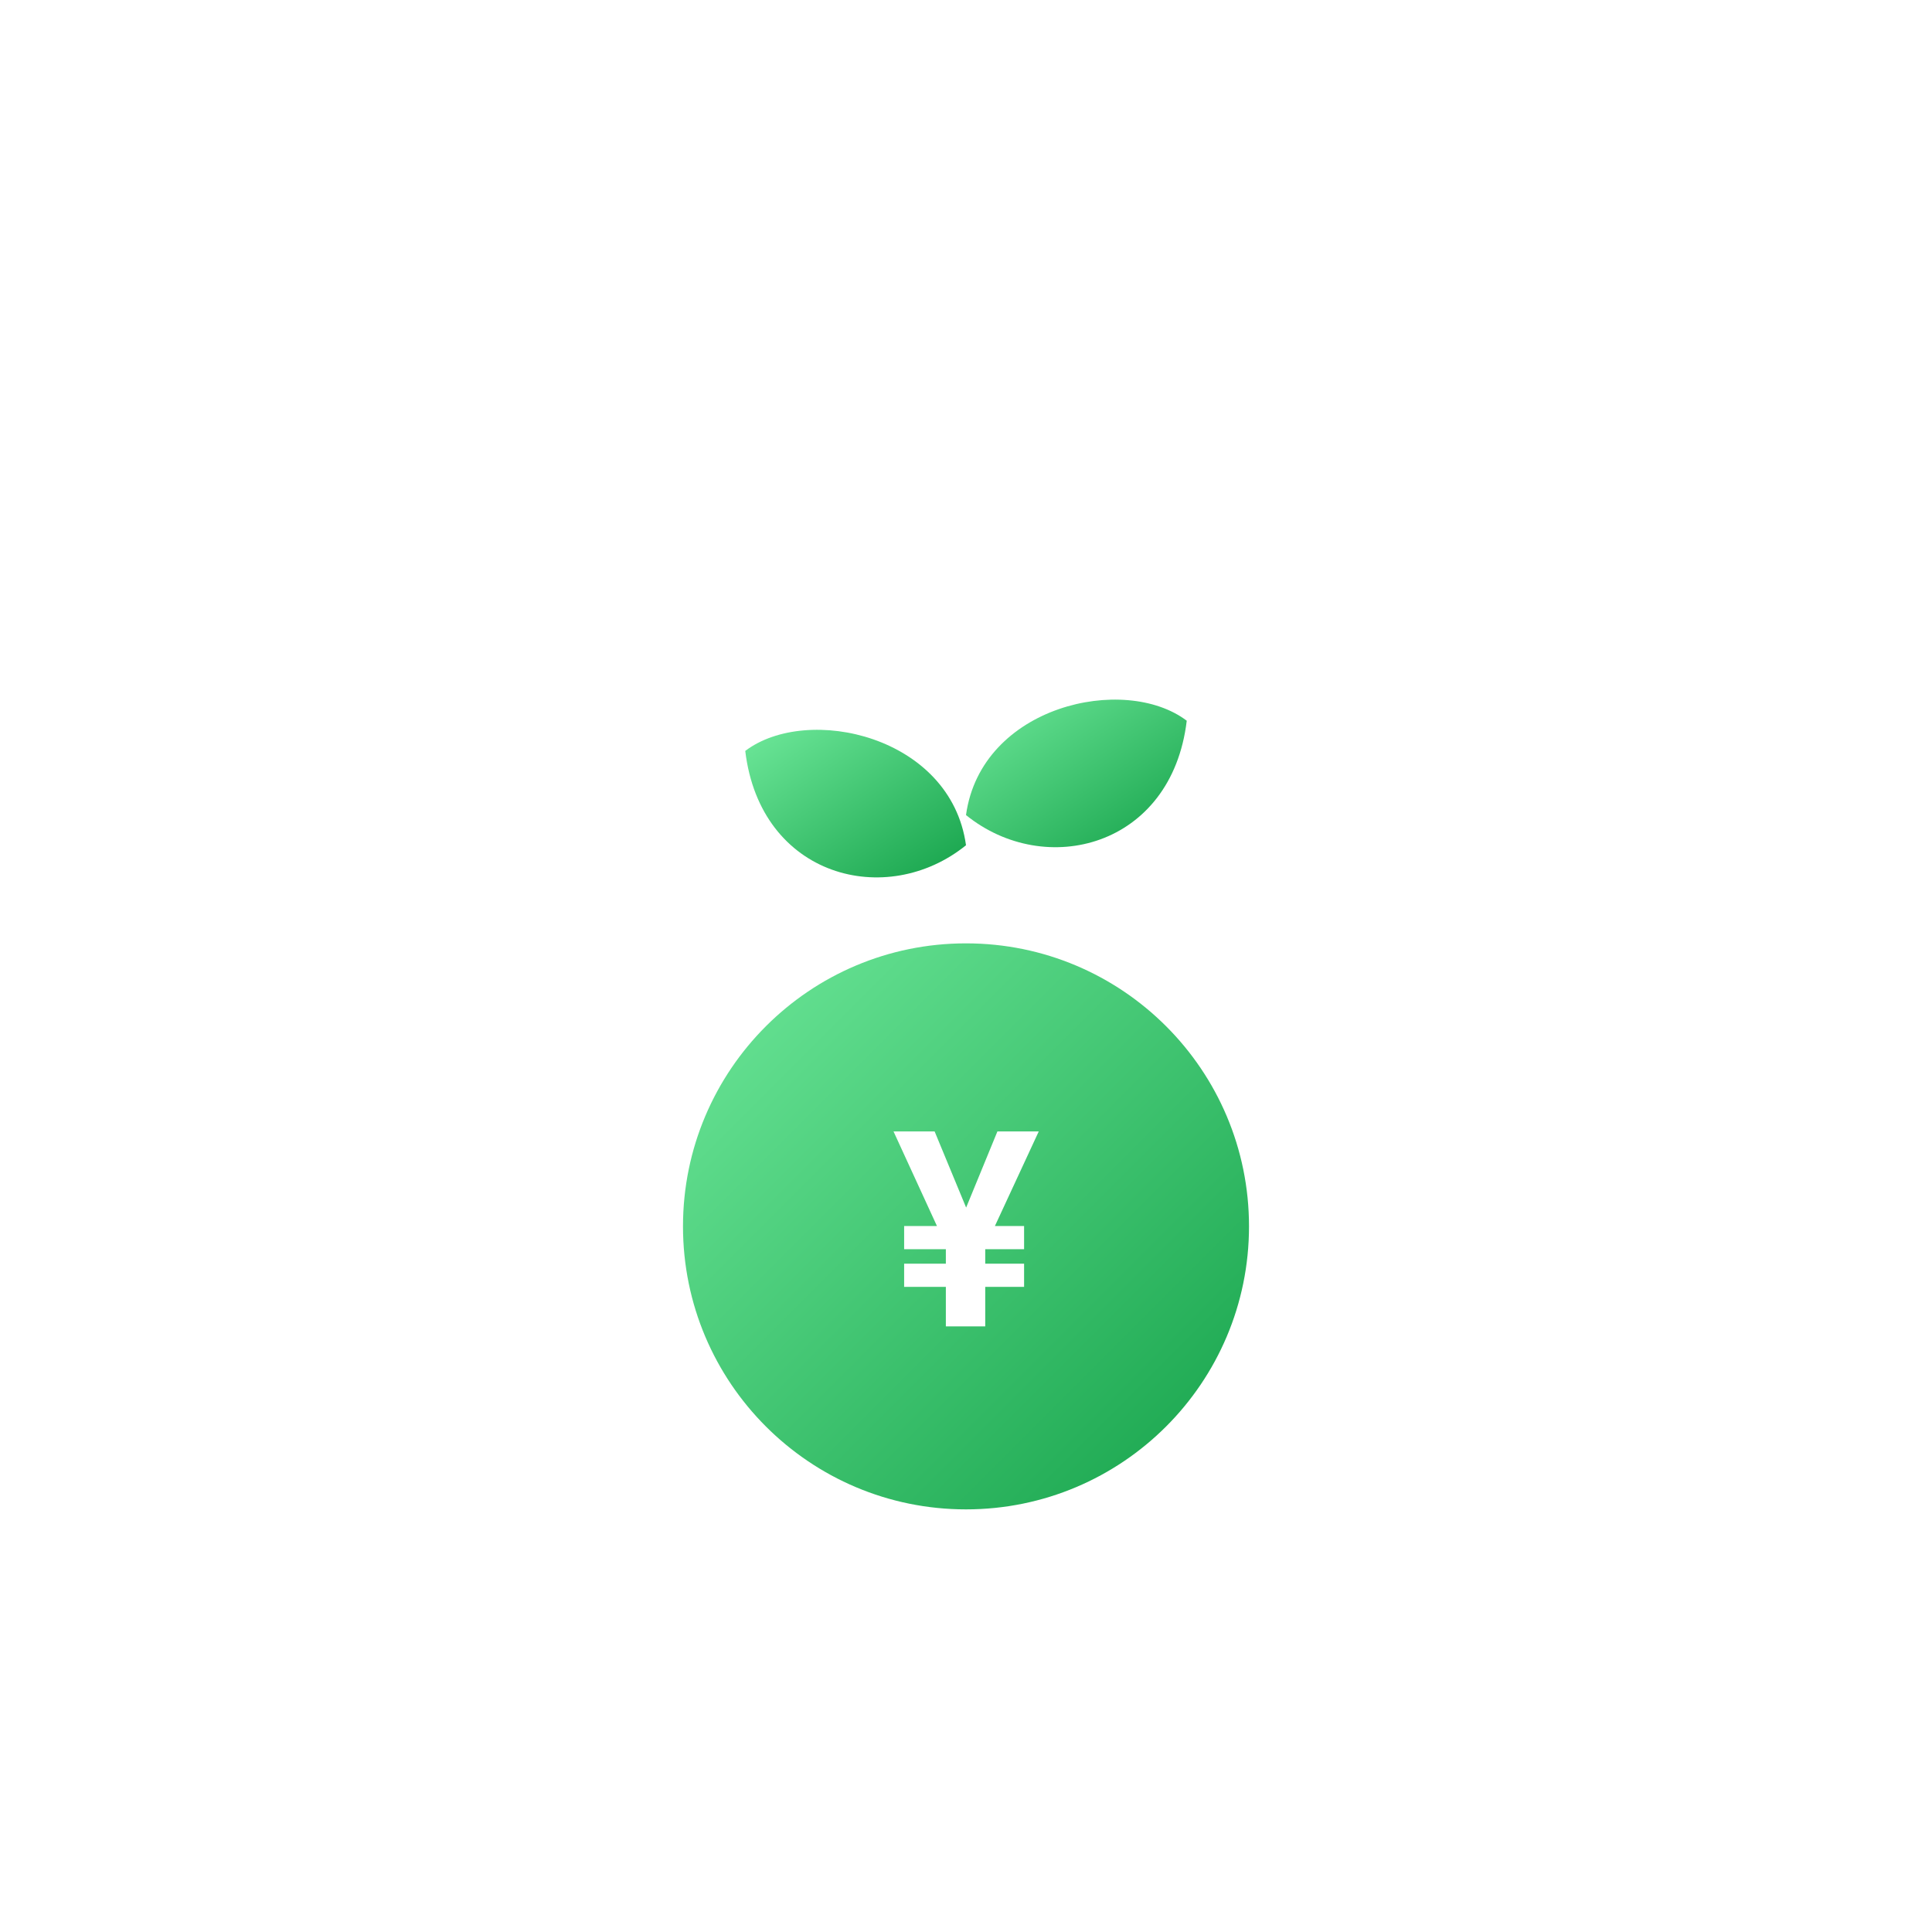
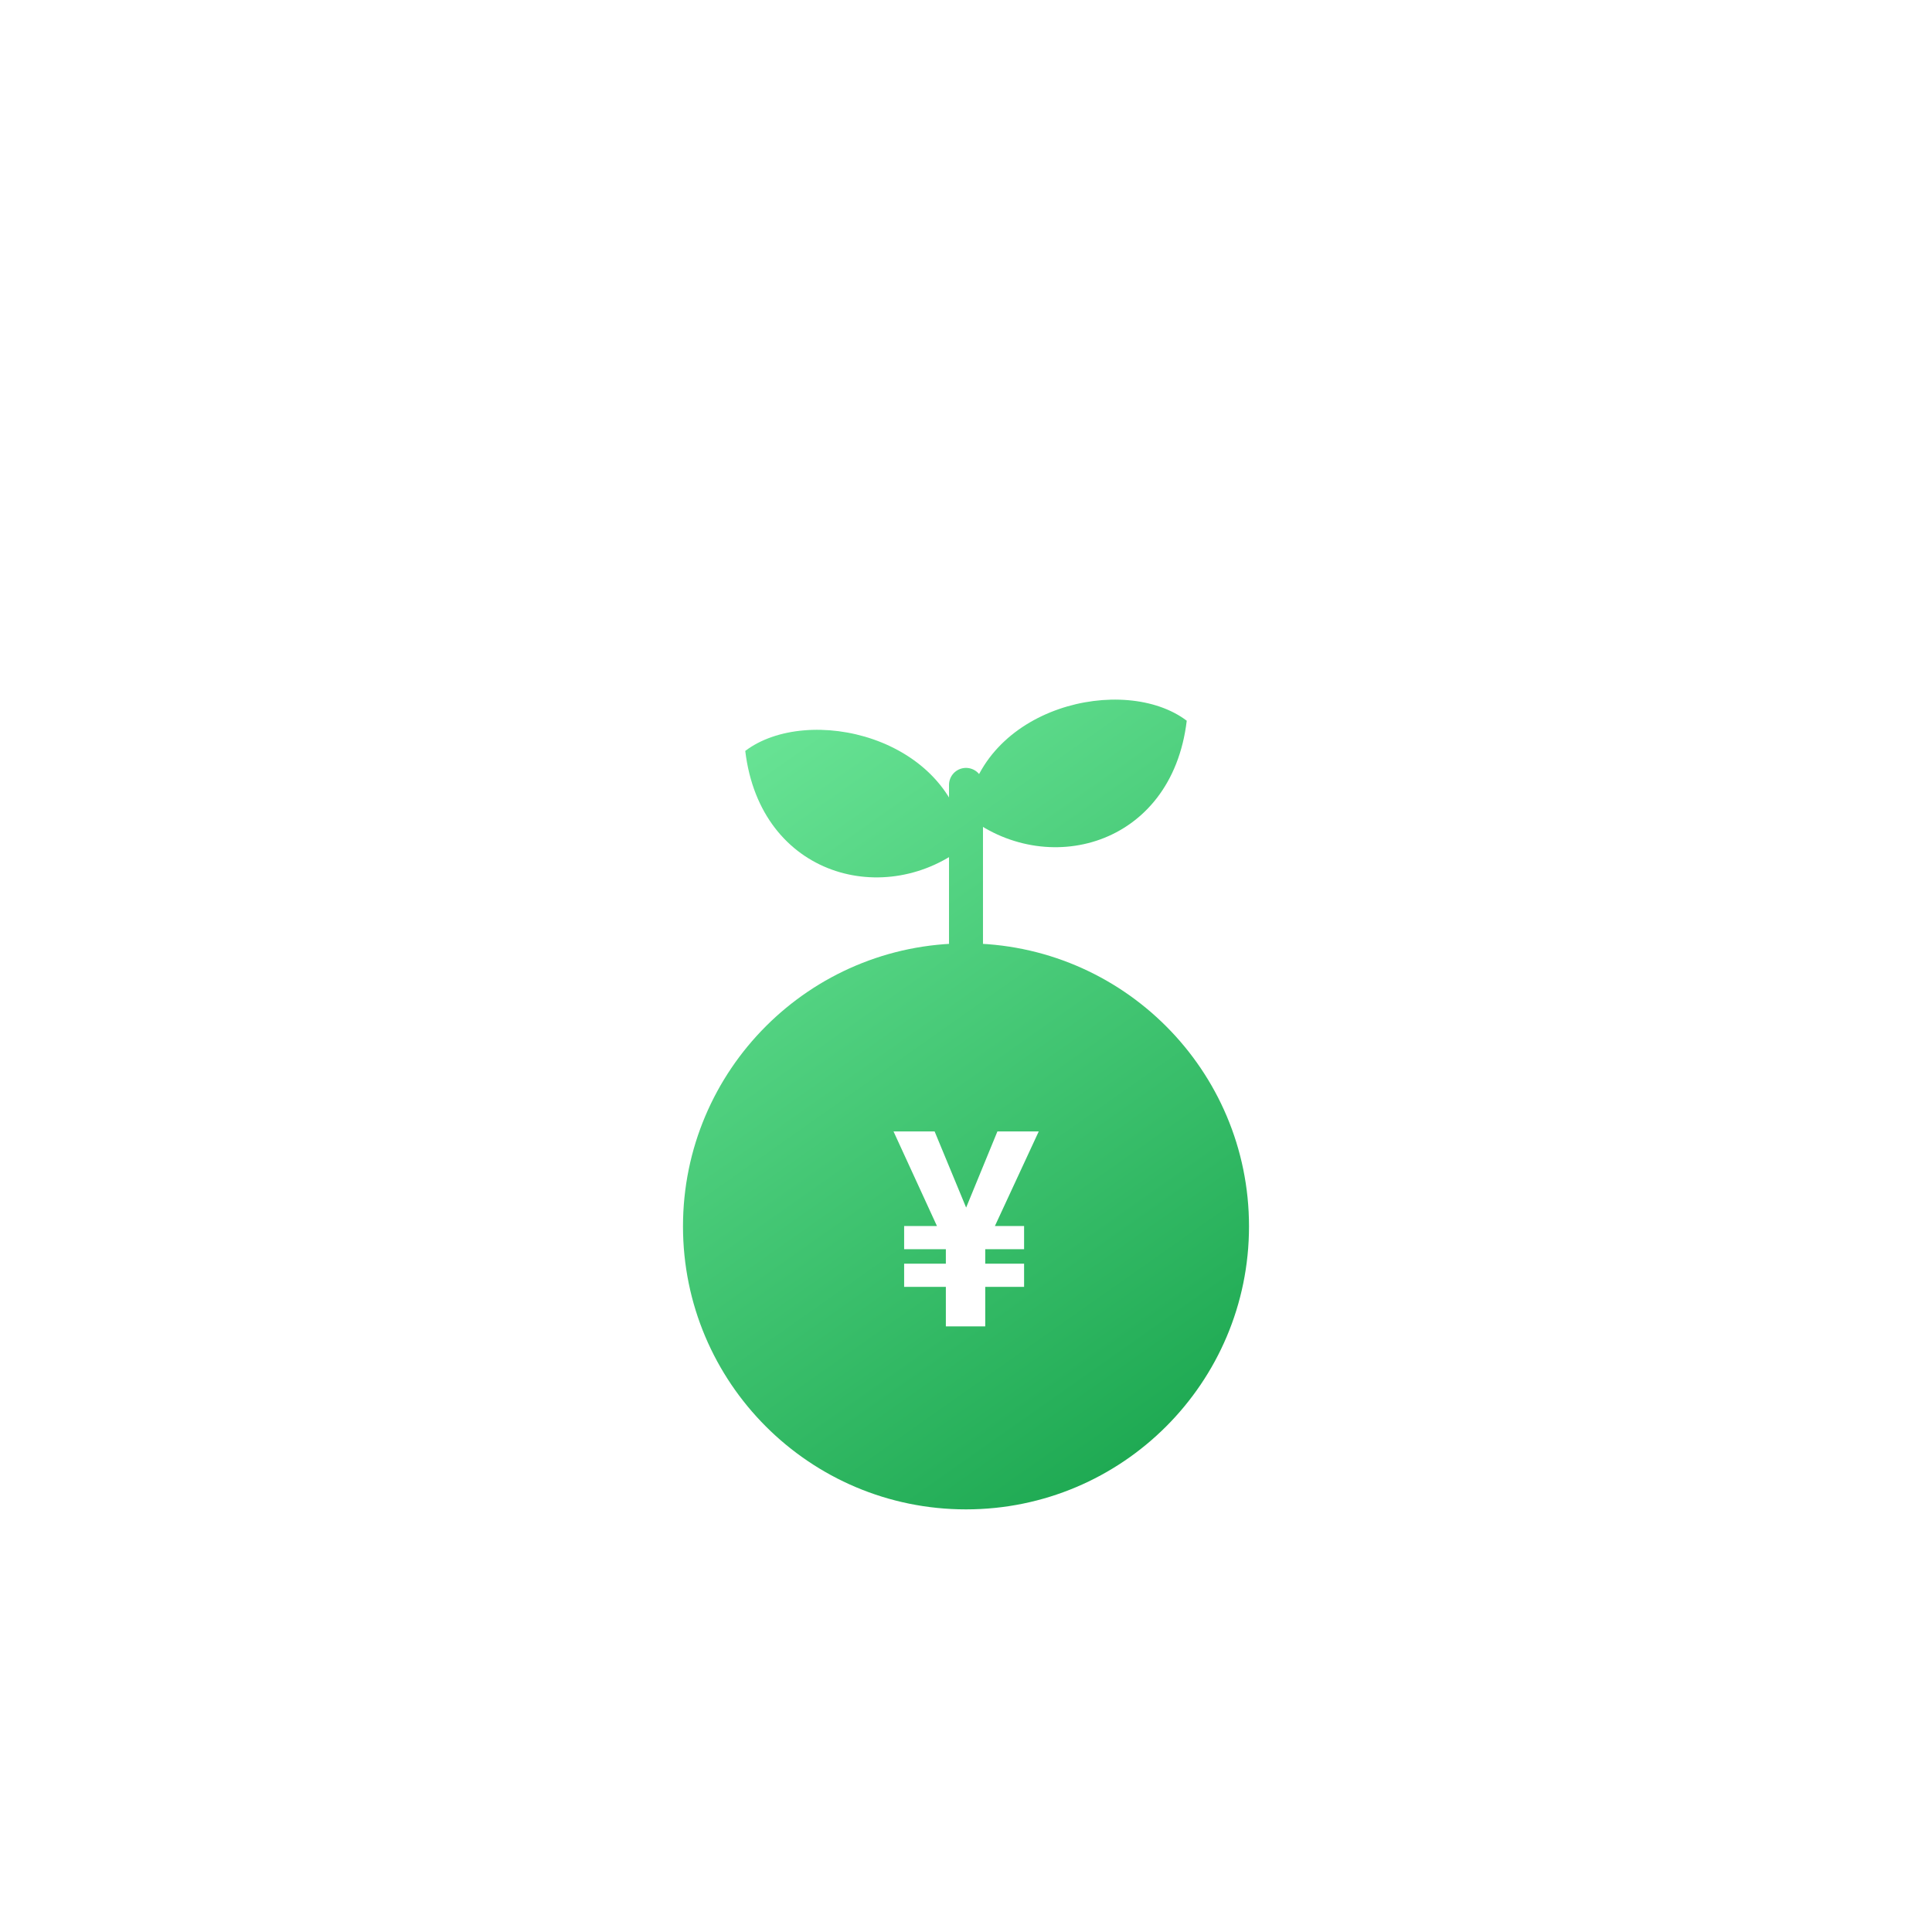
<svg xmlns="http://www.w3.org/2000/svg" viewBox="0 0 1024 1024">
  <defs>
-     <linearGradient id="g" x1="0" y1="0" x2="1" y2="1">
+     <linearGradient id="g" gradientUnits="userSpaceOnUse" x1="362" y1="374" x2="662" y2="800">
      <stop offset="0" stop-color="#6EE89A" />
      <stop offset="1" stop-color="#15A24A" />
    </linearGradient>
  </defs>
  <rect width="1024" height="1024" fill="#FFFFFF" />
  <circle cx="512" cy="650" r="150" fill="url(#g)" />
  <text x="512" y="703" text-anchor="middle" font-size="142" font-weight="700" font-family="-apple-system, system-ui, sans-serif" fill="#FFFFFF">¥</text>
  <path d="M512 500 v-84" stroke="url(#g)" stroke-width="18" stroke-linecap="round" />
  <path d="M512 448 c-8 -58 -84 -75 -117 -50 c8 67 75 84 117 50 Z" fill="url(#g)" />
  <path d="M512 432 c8 -58 84 -75 117 -50 c-8 67 -75 84 -117 50 Z" fill="url(#g)" />
</svg>
